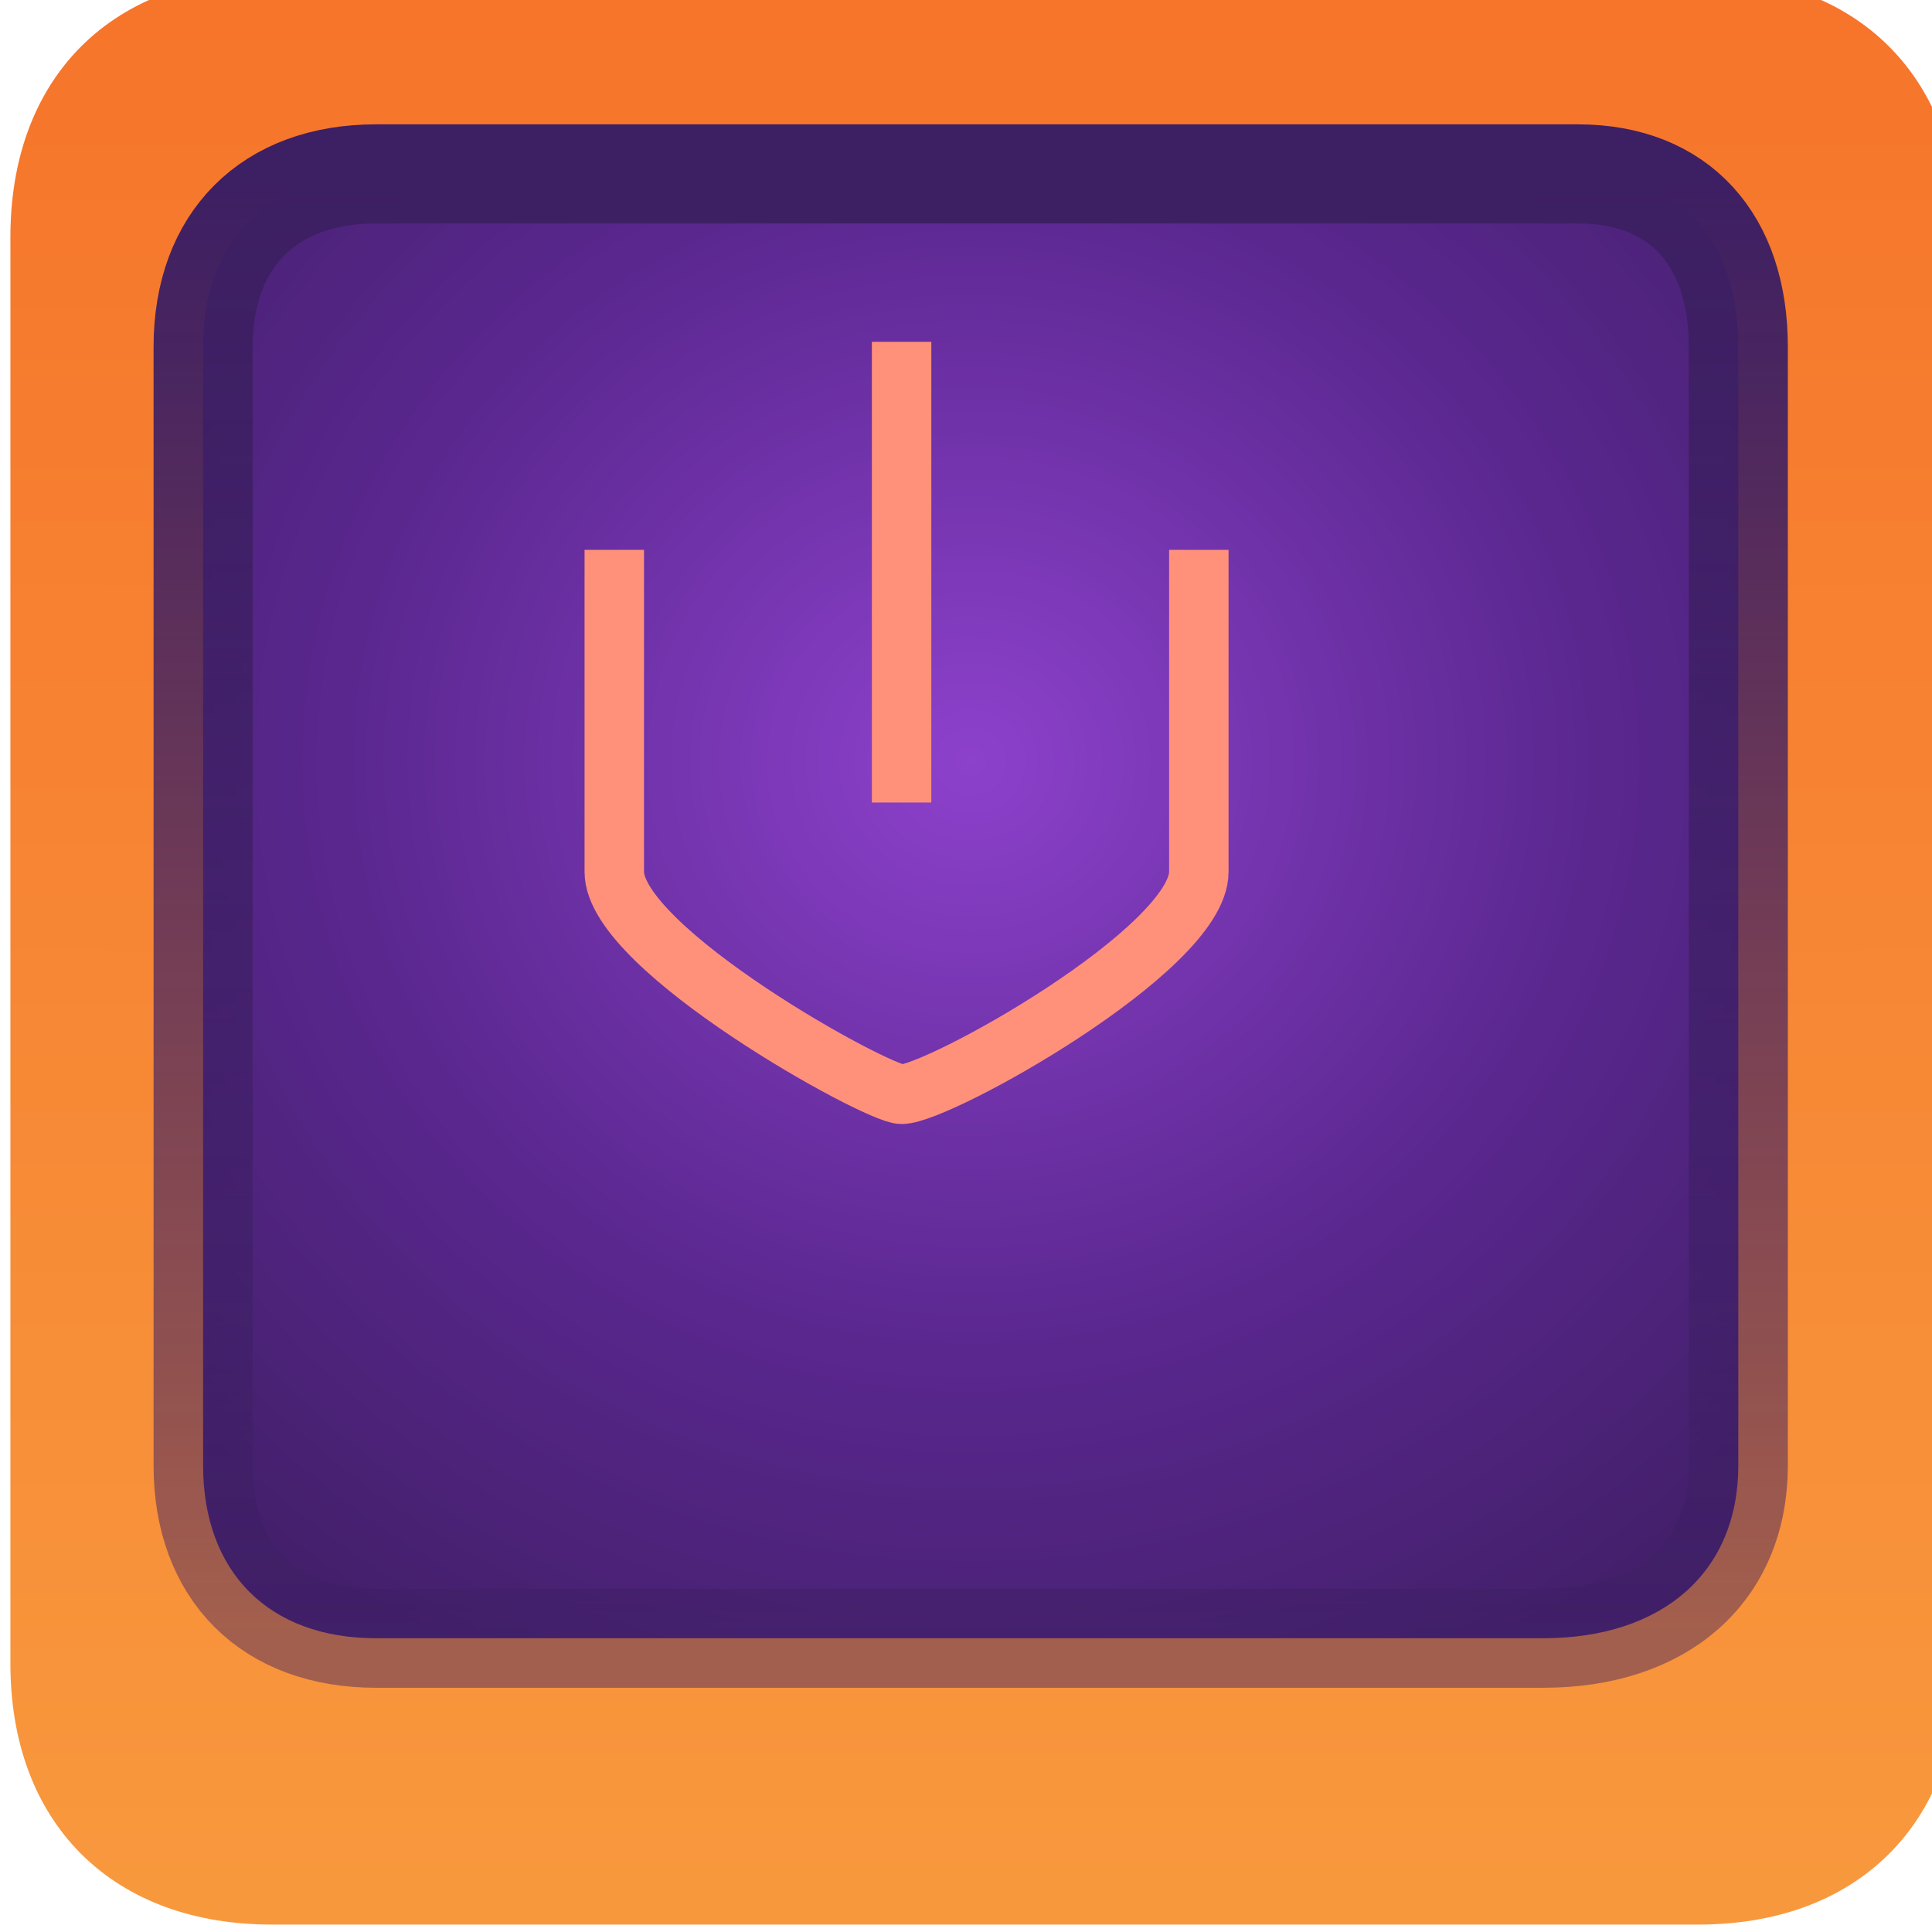
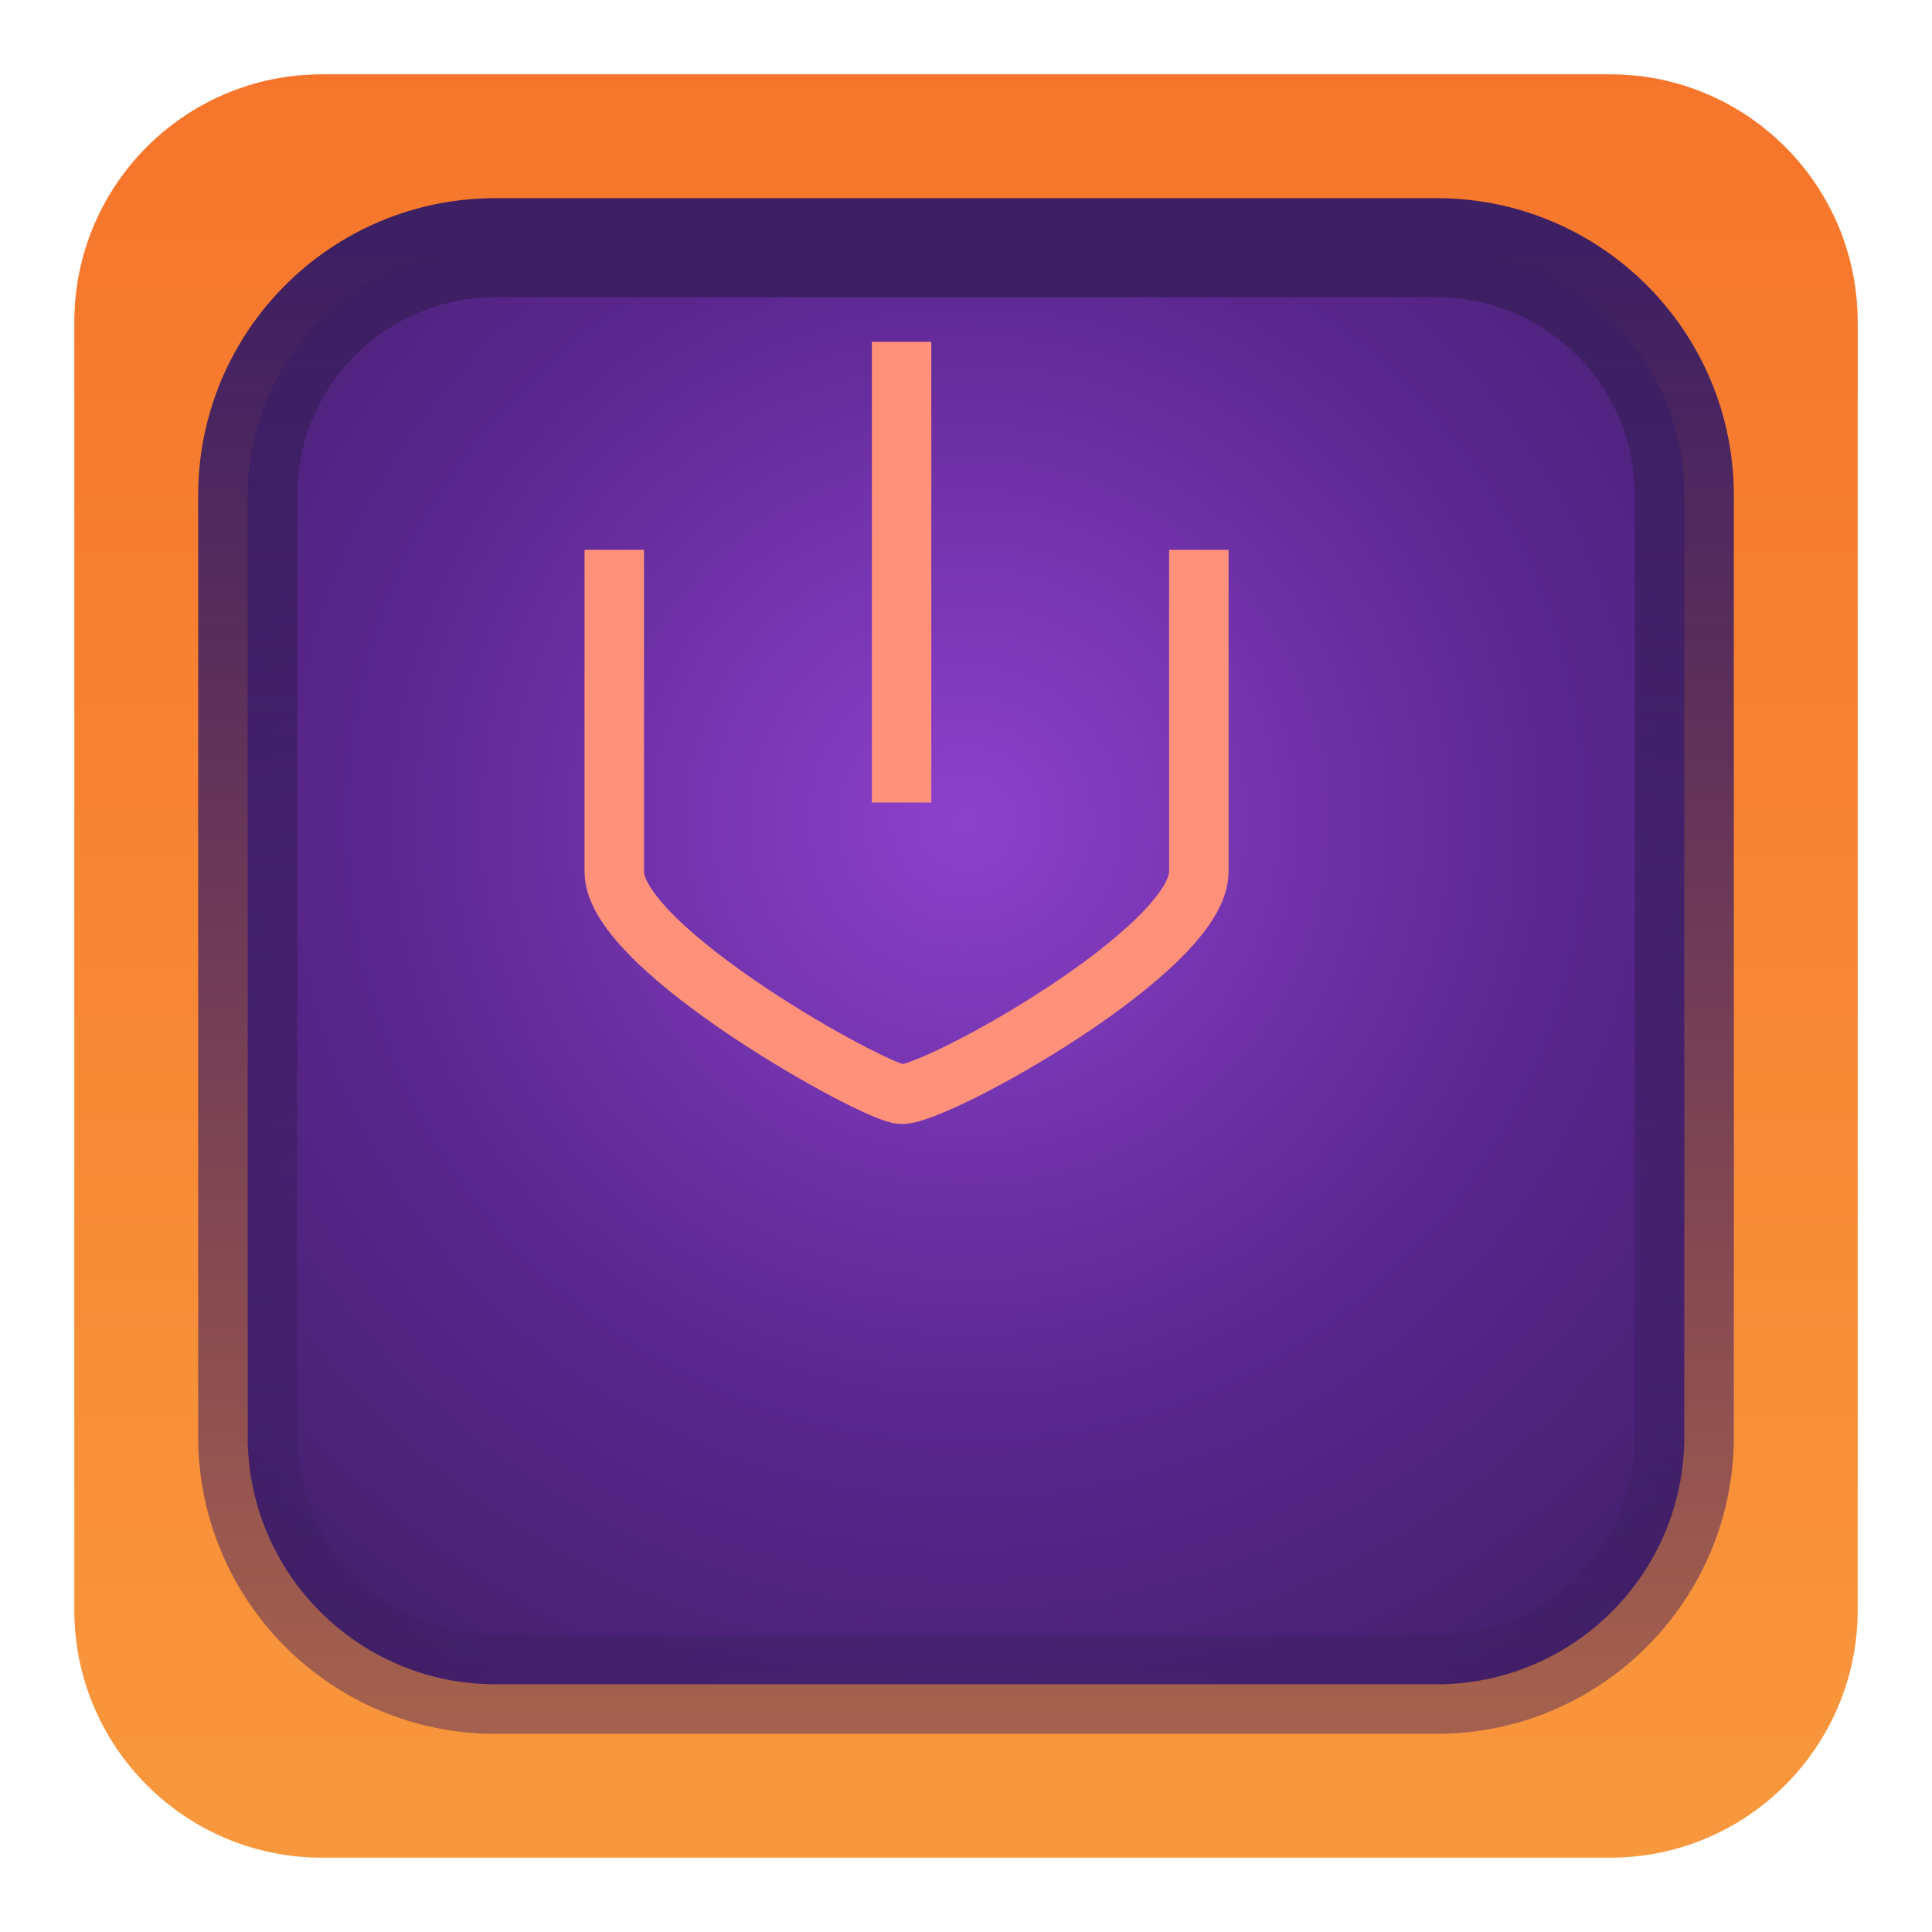
<svg xmlns="http://www.w3.org/2000/svg" width="39" height="39" viewBox="0 0 39 39" fill="none">
  <defs>
-     <linearGradient id="paint6_linear_213_630" x1="0.5" y1="0" x2="0.5" y2="1">
+     <linearGradient id="magicOuter" x1="0.5" y1="0" x2="0.5" y2="1">
      <stop stop-color="#F6752B" offset="0" />
      <stop stop-color="#F8983D" offset="1" />
    </linearGradient>
-     <radialGradient id="paint8_radial_213_630" cx="0.5" cy="0.4" r="0.7">
+     <radialGradient id="magicInner" cx="0.5" cy="0.4" r="0.7">
      <stop stop-color="#8D41CC" offset="0" />
      <stop stop-color="#5A278F" offset="0.58" />
      <stop stop-color="#44206C" offset="1" />
    </radialGradient>
-     <linearGradient id="paint9_linear_213_630" x1="0.5" y1="0" x2="0.5" y2="1">
+     <linearGradient id="magicInnerStroke" x1="0.5" y1="0" x2="0.5" y2="1">
      <stop stop-color="#3D1F63" offset="0" />
      <stop stop-color="#3D1F63" stop-opacity="0.45" offset="1" />
    </linearGradient>
  </defs>
-   <path d="m34.28 0.51h-28.79c-2.68 0-4.28 1.6-4.28 4.28v28.79c0 2.67 1.6 4.27 4.28 4.27h28.79c2.68 0 4.28-1.6 4.28-4.27v-28.79c0-2.68-1.6-4.28-4.28-4.28z" fill="url(#paint6_linear_213_630)" stroke="url(#paint6_linear_213_630)" stroke-miterlimit="10" stroke-width="2" />
-   <path d="m31.85 3.51h-24.26c-2.16 0-3.49 1.33-3.49 3.49v22.58c0 2.16 1.33 3.49 3.49 3.49h23.56c2.41 0 3.94-1.33 3.94-3.49v-22.58c0-2.16-1.19-3.49-3.24-3.49z" fill="url(#paint8_radial_213_630)" stroke="url(#paint9_linear_213_630)" stroke-miterlimit="10" stroke-width="2" />
+   <rect x="1.5" y="1.5" width="36" height="36" rx="5" fill="url(#magicOuter)" />
+   <rect x="5.0" y="5.0" width="29" height="29" rx="5" fill="url(#magicInner)" stroke="url(#magicInnerStroke)" stroke-width="2" />
  <g transform="translate(-106, -194)">
    <path d="m30.59 31.66c5.6-4.58 12.04-4.47 15.92 0" stroke="#FF917B" stroke-miterlimit="10" stroke-width="1.2" />
    <path d="m30.59 43.71c5.6 4.14 12.04 4.2 15.92 0" stroke="#FF917B" stroke-miterlimit="10" stroke-width="1.2" />
    <path d="m37.84 37.96c0-1.87 1.48-2.48 2.27-2.48s2.17 0.83 2.17 2.26-1.47 2.18-2.17 2.18c-1.01 0-2.27-0.79-2.27-1.96z" fill="#FF917B" />
    <path d="m124.4 28.82v8.35c0 1.91-0.33 4.01-2.24 4.01-1.92 0-4.08-2.57-4.08-4.01s2.16-2.12 2.16-4.28v-4.07" stroke="#FF917B" stroke-miterlimit="10" stroke-width="1.2" />
    <path d="m124.2 28.82v8.35c0 1.91 0.51 4.01 2.42 4.01 1.92 0 3.58-2.25 3.58-4.01 0-1.09-2.3-1.84-2.3-3.55v-4.8" stroke="#FF917B" stroke-miterlimit="10" stroke-width="1.2" />
    <path d="m124.5 43.01v4.56" stroke="#FF917B" stroke-miterlimit="10" stroke-width="1.2" />
    <path d="m203.6 31.54c-3.38 5.82-1.86 10.51 0 12.76-0.93-3.99-0.48-10.78 6.88-10.78 6.99 0 8.24 5.39 7.49 10.78 2.3-3.49 2.1-7.53 0-11.41-0.1 2.42-0.1 2.18-0.1 2.93-1.5-2.3-3.82-3.49-7.54-3.49s-4.86 1.49-6.73 3.4v-4.19z" fill="#FF917B" />
    <path d="m210 37.81c-0.64 1.25 0.14 2.23 1.03 2.23 1.16 0 1.69-0.76 1.59-1.65-0.16-1.18-1.86-1.73-2.62-0.58z" fill="#FF917B" />
    <path d="m201.1 123.7h5.82l2.88-2.8h1.44l3.14 2.8h5.82" stroke="#FF917B" stroke-miterlimit="10" stroke-width="1.2" />
    <path d="m203.1 120.4c3.49-2.94 4.97-4.44 7.26-4.44s4.23 1.8 7.43 4.44" stroke="#FF917B" stroke-miterlimit="10" stroke-width="3" />
    <path d="m210.4 124.9v3.03l0.4 5.82h0.53l0.59-5.96v-2.89h-1.52z" fill="#FF917B" />
    <path d="m30.18 122.8c3.63 1.45 6.93 5.34 8.46 9.97-2.52 0-5.68-0.11-6.23-1.1l-2.23-8.87z" stroke="#FF917B" stroke-miterlimit="10" stroke-width=".8" />
    <path d="m46.72 123.7c-3.41 1.65-5.9 5.58-7.34 8.8h4.53l2.25-2.72 0.56-6.08z" stroke="#FF917B" stroke-miterlimit="10" stroke-width=".8" />
    <path d="m33.95 123.3 3.89-7.19 0.07-0.14 0.07-0.15 0.01-0.02v0.01l0.02-0.04 0.02 0.04v-0.01l0.01 0.02 0.07 0.15 0.07 0.14 4.1 7.19" stroke="#FF917B" stroke-miterlimit="10" stroke-width=".8" />
    <path d="m76.26 73.92c1.43 1.14-1.15 3.56-2.04 6.49-0.89 2.94 0.39 5.73 1.44 7.03l-1.79 2.19" stroke="#FF917B" stroke-miterlimit="10" stroke-width=".8" />
    <path d="m86.95 74.11c-0.74 0.74 1.93 3.03 2.82 6.3 0.66 2.6-0.45 5.68-1.29 7.03l1.29 1.6" stroke="#FF917B" stroke-miterlimit="10" stroke-width=".8" />
    <path d="m76.83 81.81c0-3.65 5.29-9.27 5.78-9.79 0.65 0.65 5.61 5.46 6.1 9.47 0.27 2.24-1.65 4.6-2.3 5.34 1-1.57 1.3-3.21 1-5.54-0.35-2.68-4.15-6.58-4.8-7.23-0.74 0.75-4.27 4.03-4.81 7.23s1.03 5.12 1.42 5.77c-1.04-1.05-2.39-2.34-2.39-5.25z" fill="#FF917B" stroke="#FF917B" stroke-miterlimit="10" stroke-width=".2" />
    <path d="m82.31 79.72c-2.53 0-2.8 3.1-1.55 4.19 1.5 1.34 3.15 0.37 3.75-0.55 0.7-1.09 0.21-3.64-2.2-3.64z" fill="#FF917B" />
    <path d="m160.7 72.66c2.71 2.25 9.2 3.64 13.2 0-2.42 2.15-3.16 4.57-3.16 7.51 0 2.93 0.14 6.61 3.31 9.24-2.94-2.2-8.61-2.58-13.35 0 2.78-2.3 3.15-4.1 3.15-8.29 0-3.34-0.89-6.11-3.15-8.46z" stroke="#FF917B" stroke-miterlimit="10" stroke-width=".8" />
    <path d="m168.1 81.19-0.76 1.13 1.2 0.69 0.8-0.99-1.24-0.83z" fill="#FF917B" />
    <path d="m124.5 115.4v8.72" stroke="#FF917B" stroke-miterlimit="10" stroke-width="2" />
    <path d="m123.9 116.1c-4.77 0.5-6.39 5.03-6.39 6.89 0 3.95 3.7 6.05 4.69 6.54" stroke="#FF917B" stroke-miterlimit="10" stroke-width=".8" />
    <path d="m124.7 116.1c4.77 0.5 6.39 5.03 6.39 6.89 0 3.95-3.7 6.05-4.69 6.54" stroke="#FF917B" stroke-miterlimit="10" stroke-width=".8" />
    <path d="m124.5 122.8v11.62" stroke="#FF917B" stroke-miterlimit="10" stroke-width=".8" />
    <path d="m72.13 162.1 3.75 0.45c2.11 0.28 3.44 2.2 3.63 6.2-1.2-3.1-2.49-4.34-7.38-6.65z" fill="#FF917B" />
    <path d="m91.21 161.4-3.95 0.65c-1.92 0.35-3.06 4.15-3.06 6.65 1.71-3.49 2.71-4.83 7.01-7.3z" fill="#FF917B" />
    <path d="m80.48 166.2 1.19 5.2h-1.19v1.14l1.54 4.33 1.76-4.77-0.27-0.89-0.8-0.1 0.75-4.91h-1.34l-0.45 2.94-1.19-2.94z" fill="#FF917B" />
    <path d="m82.12 160.2-2.9 0.22 2.4 3.29 0.5 1.29 0.59-1.39 2.36-3.31-2.95-0.1z" fill="#FF917B" />
    <path d="m160 167c-0.43 5.5 4.31 8.65 7.76 8.65 4.68 0 7.62-4.54 7.92-8.65 0.6 2.74-1.56 9.68-8.17 10.02-5.4 0.28-8.7-5.12-7.51-10.02z" fill="#FF917B" stroke="#FF917B" stroke-miterlimit="10" stroke-width=".2" />
    <path d="m167.8 158.6-3.45 8.39c-0.89 2.54 1.63 4.45 3.2 4.45 1.86 0 3.29-2.01 2.7-4.45l-2.45-8.39zm-0.25 6.4c1.24 0 1.6 1.49 1.6 2.09 0 1.3-1 2-1.7 2-1.1 0-1.84-1.1-1.69-2s0.8-2.09 1.79-2.09z" fill="#FF917B" />
    <path d="m203.9 204c2.35-1.25 3.4-1.73 5.11-1.73 2.06 0 3.92 1.44 5.69 1.44 1.38 0 2.17-0.6 2.91-1.14" stroke="#FF917B" stroke-miterlimit="10" stroke-width="1.2" />
    <path d="m203.1 211.2h2.94" stroke="#FF917B" stroke-miterlimit="10" stroke-width="1.2" />
    <path d="m216.9 210.9h2.74" stroke="#FF917B" stroke-miterlimit="10" stroke-width="1.2" />
    <path d="m204.7 211.7c0-4.58 3.33-6.55 5.91-6.55 3.17 0 6 2.57 6 6.2 0 3.9-2.93 6.29-6 6.19-3.2-0.1-5.91-2.29-5.91-5.84z" stroke="#FF917B" stroke-miterlimit="10" stroke-width="1.2" />
    <path d="m204.2 217c2.29 0.9 3.49 1.4 5.9 1.4 2.26 0 3.67-0.9 5.28-1.6" stroke="#FF917B" stroke-miterlimit="10" stroke-width="1.2" />
    <path d="m37.91 202.1v6.61c0 2.99 2.16 4.71 4.22 4.56 2.25-0.15 3.59-2.31 3.59-4.27 0-2.2-1.29-3.74-2.9-5.18 2.9 1.09 4.43 3.4 4.29 6.39-0.3 4.24-3.5 5.69-7 5.84-3.49 0.15-6.1-2.53-6.6-4.94-0.99-4.53 1.61-7.78 4.4-9.01z" stroke="#FF917B" stroke-miterlimit="10" stroke-width=".8" />
    <path d="m38.21 214.5v5.14" stroke="#FF917B" stroke-miterlimit="10" stroke-width="1.2" />
    <path d="m118.4 205.1v6.5c0 1.56 5.3 4.49 5.8 4.49 0.74 0 6-2.93 6-4.49v-6.5" stroke="#FF917B" stroke-miterlimit="10" stroke-width="1.2" />
    <path d="m124.2 200.9v9.3" stroke="#FF917B" stroke-miterlimit="10" stroke-width="1.2" />
  </g>
</svg>
